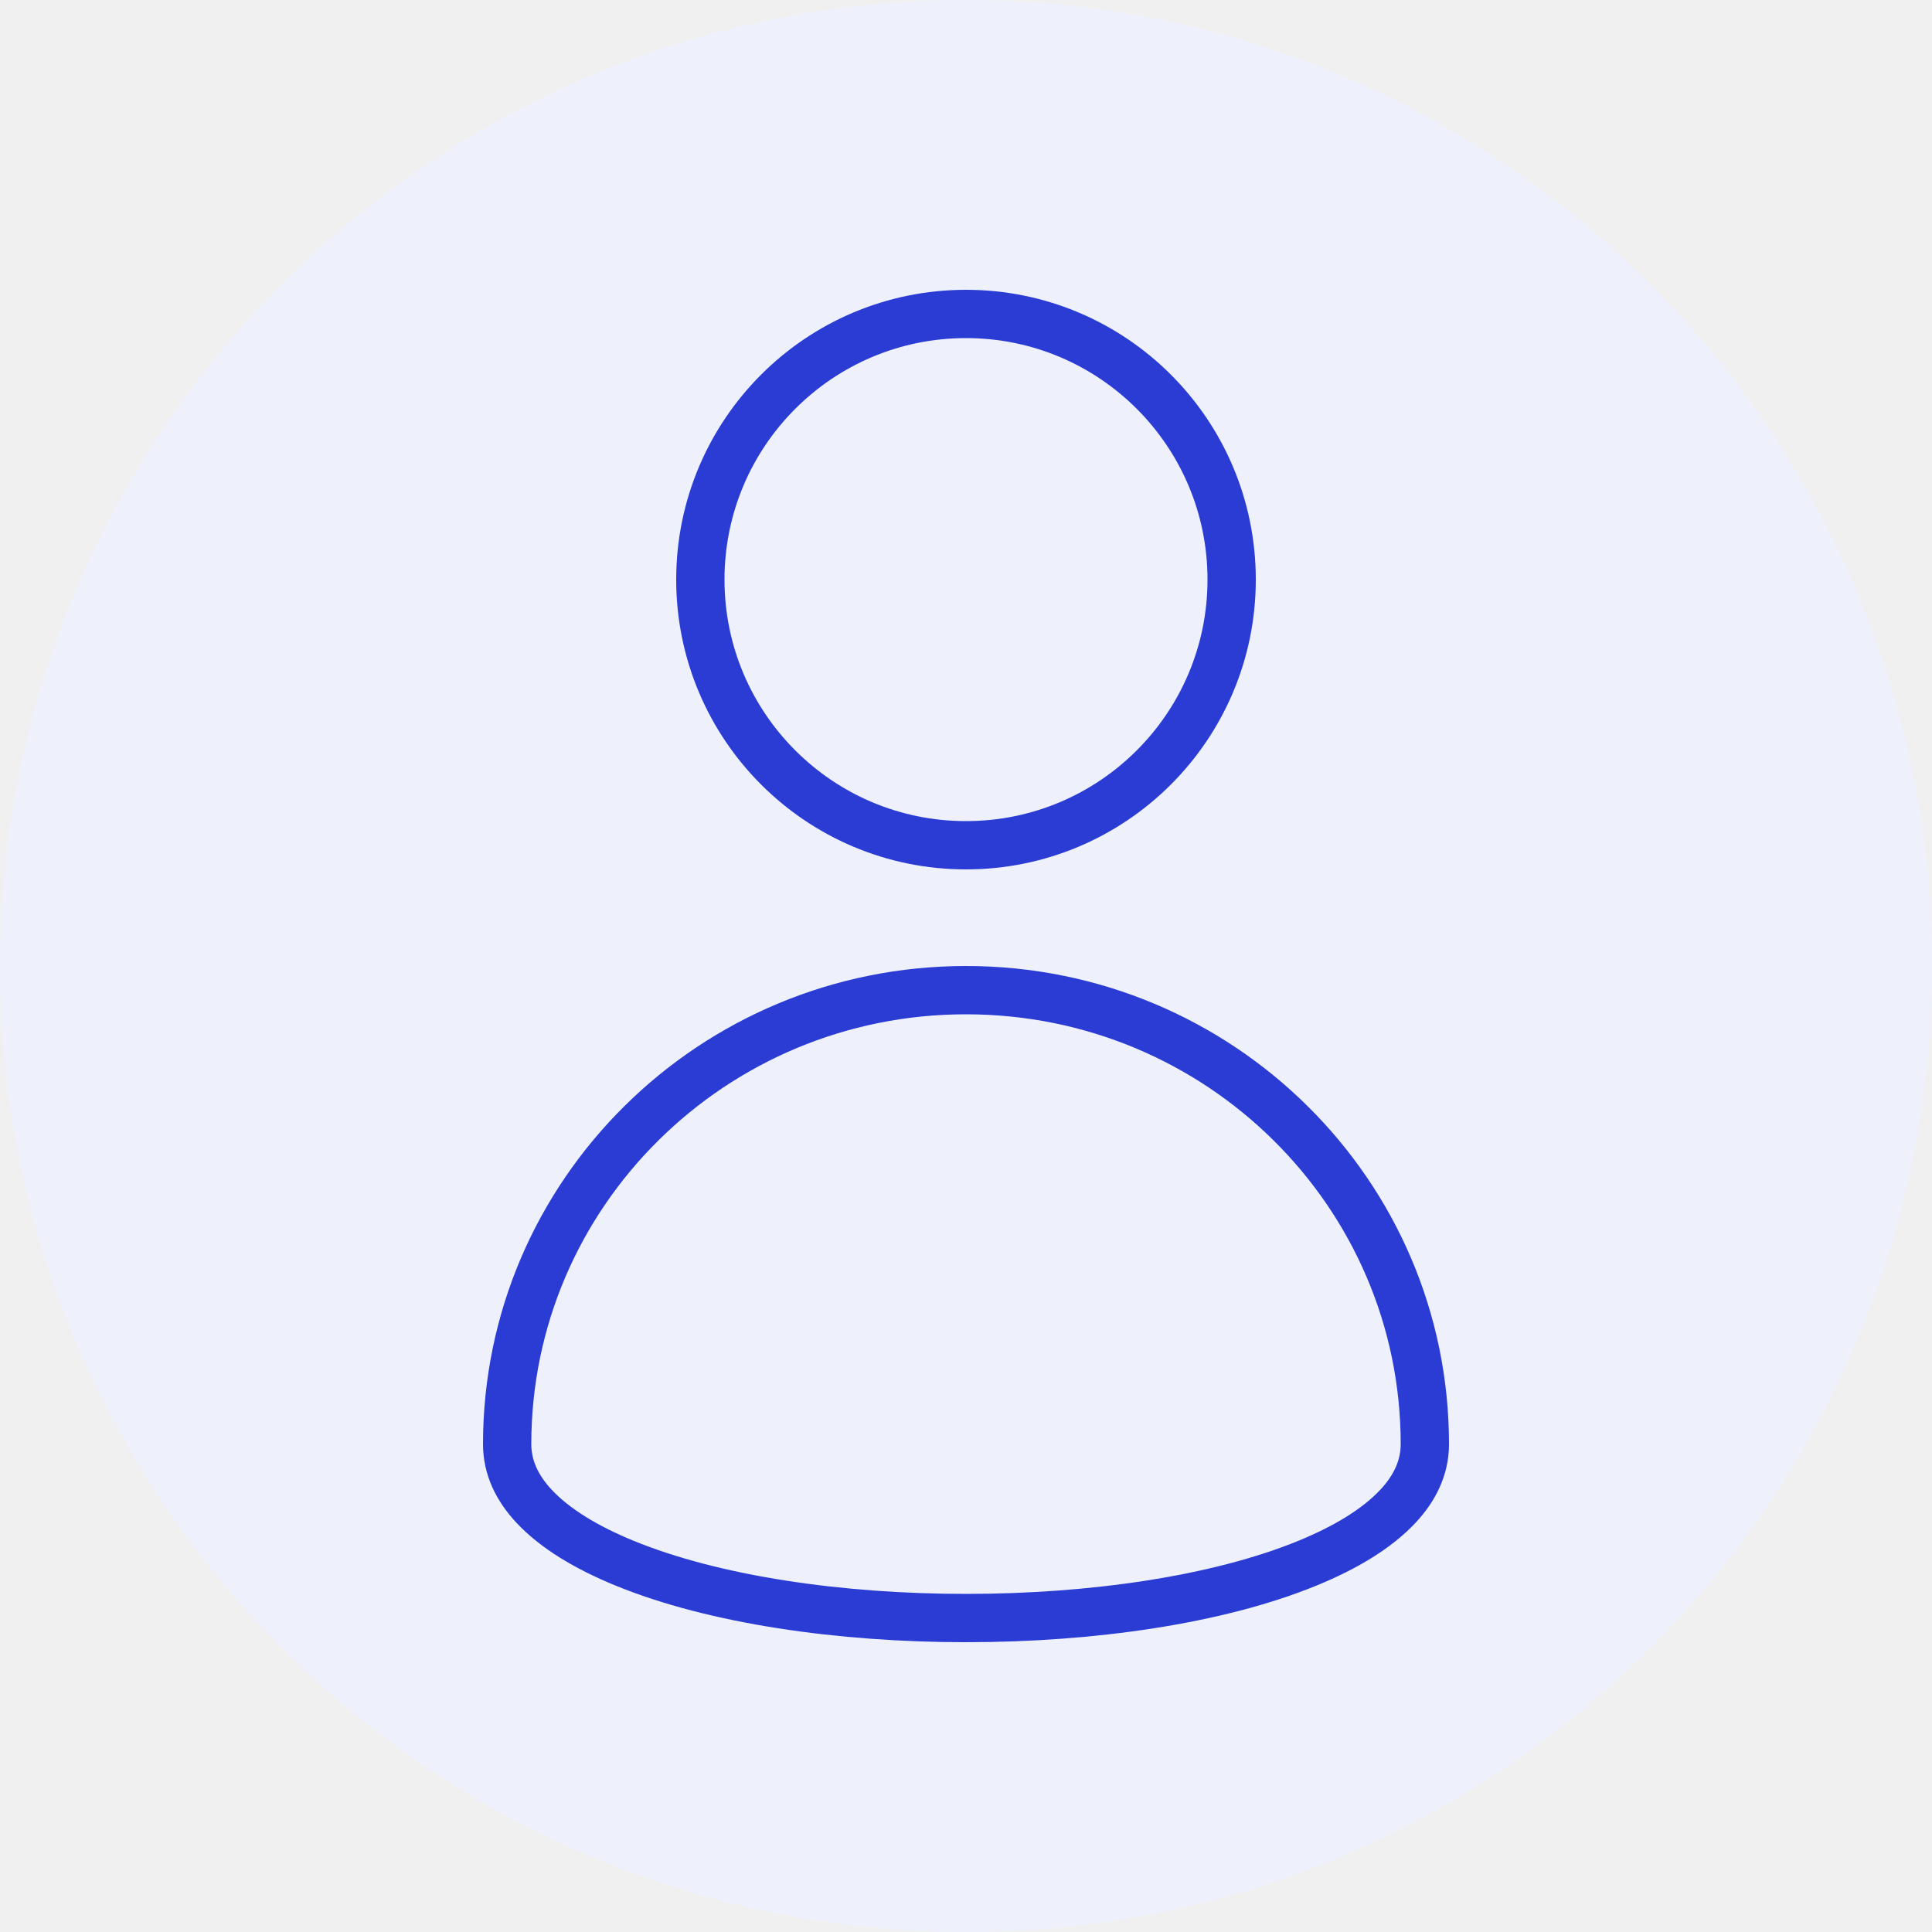
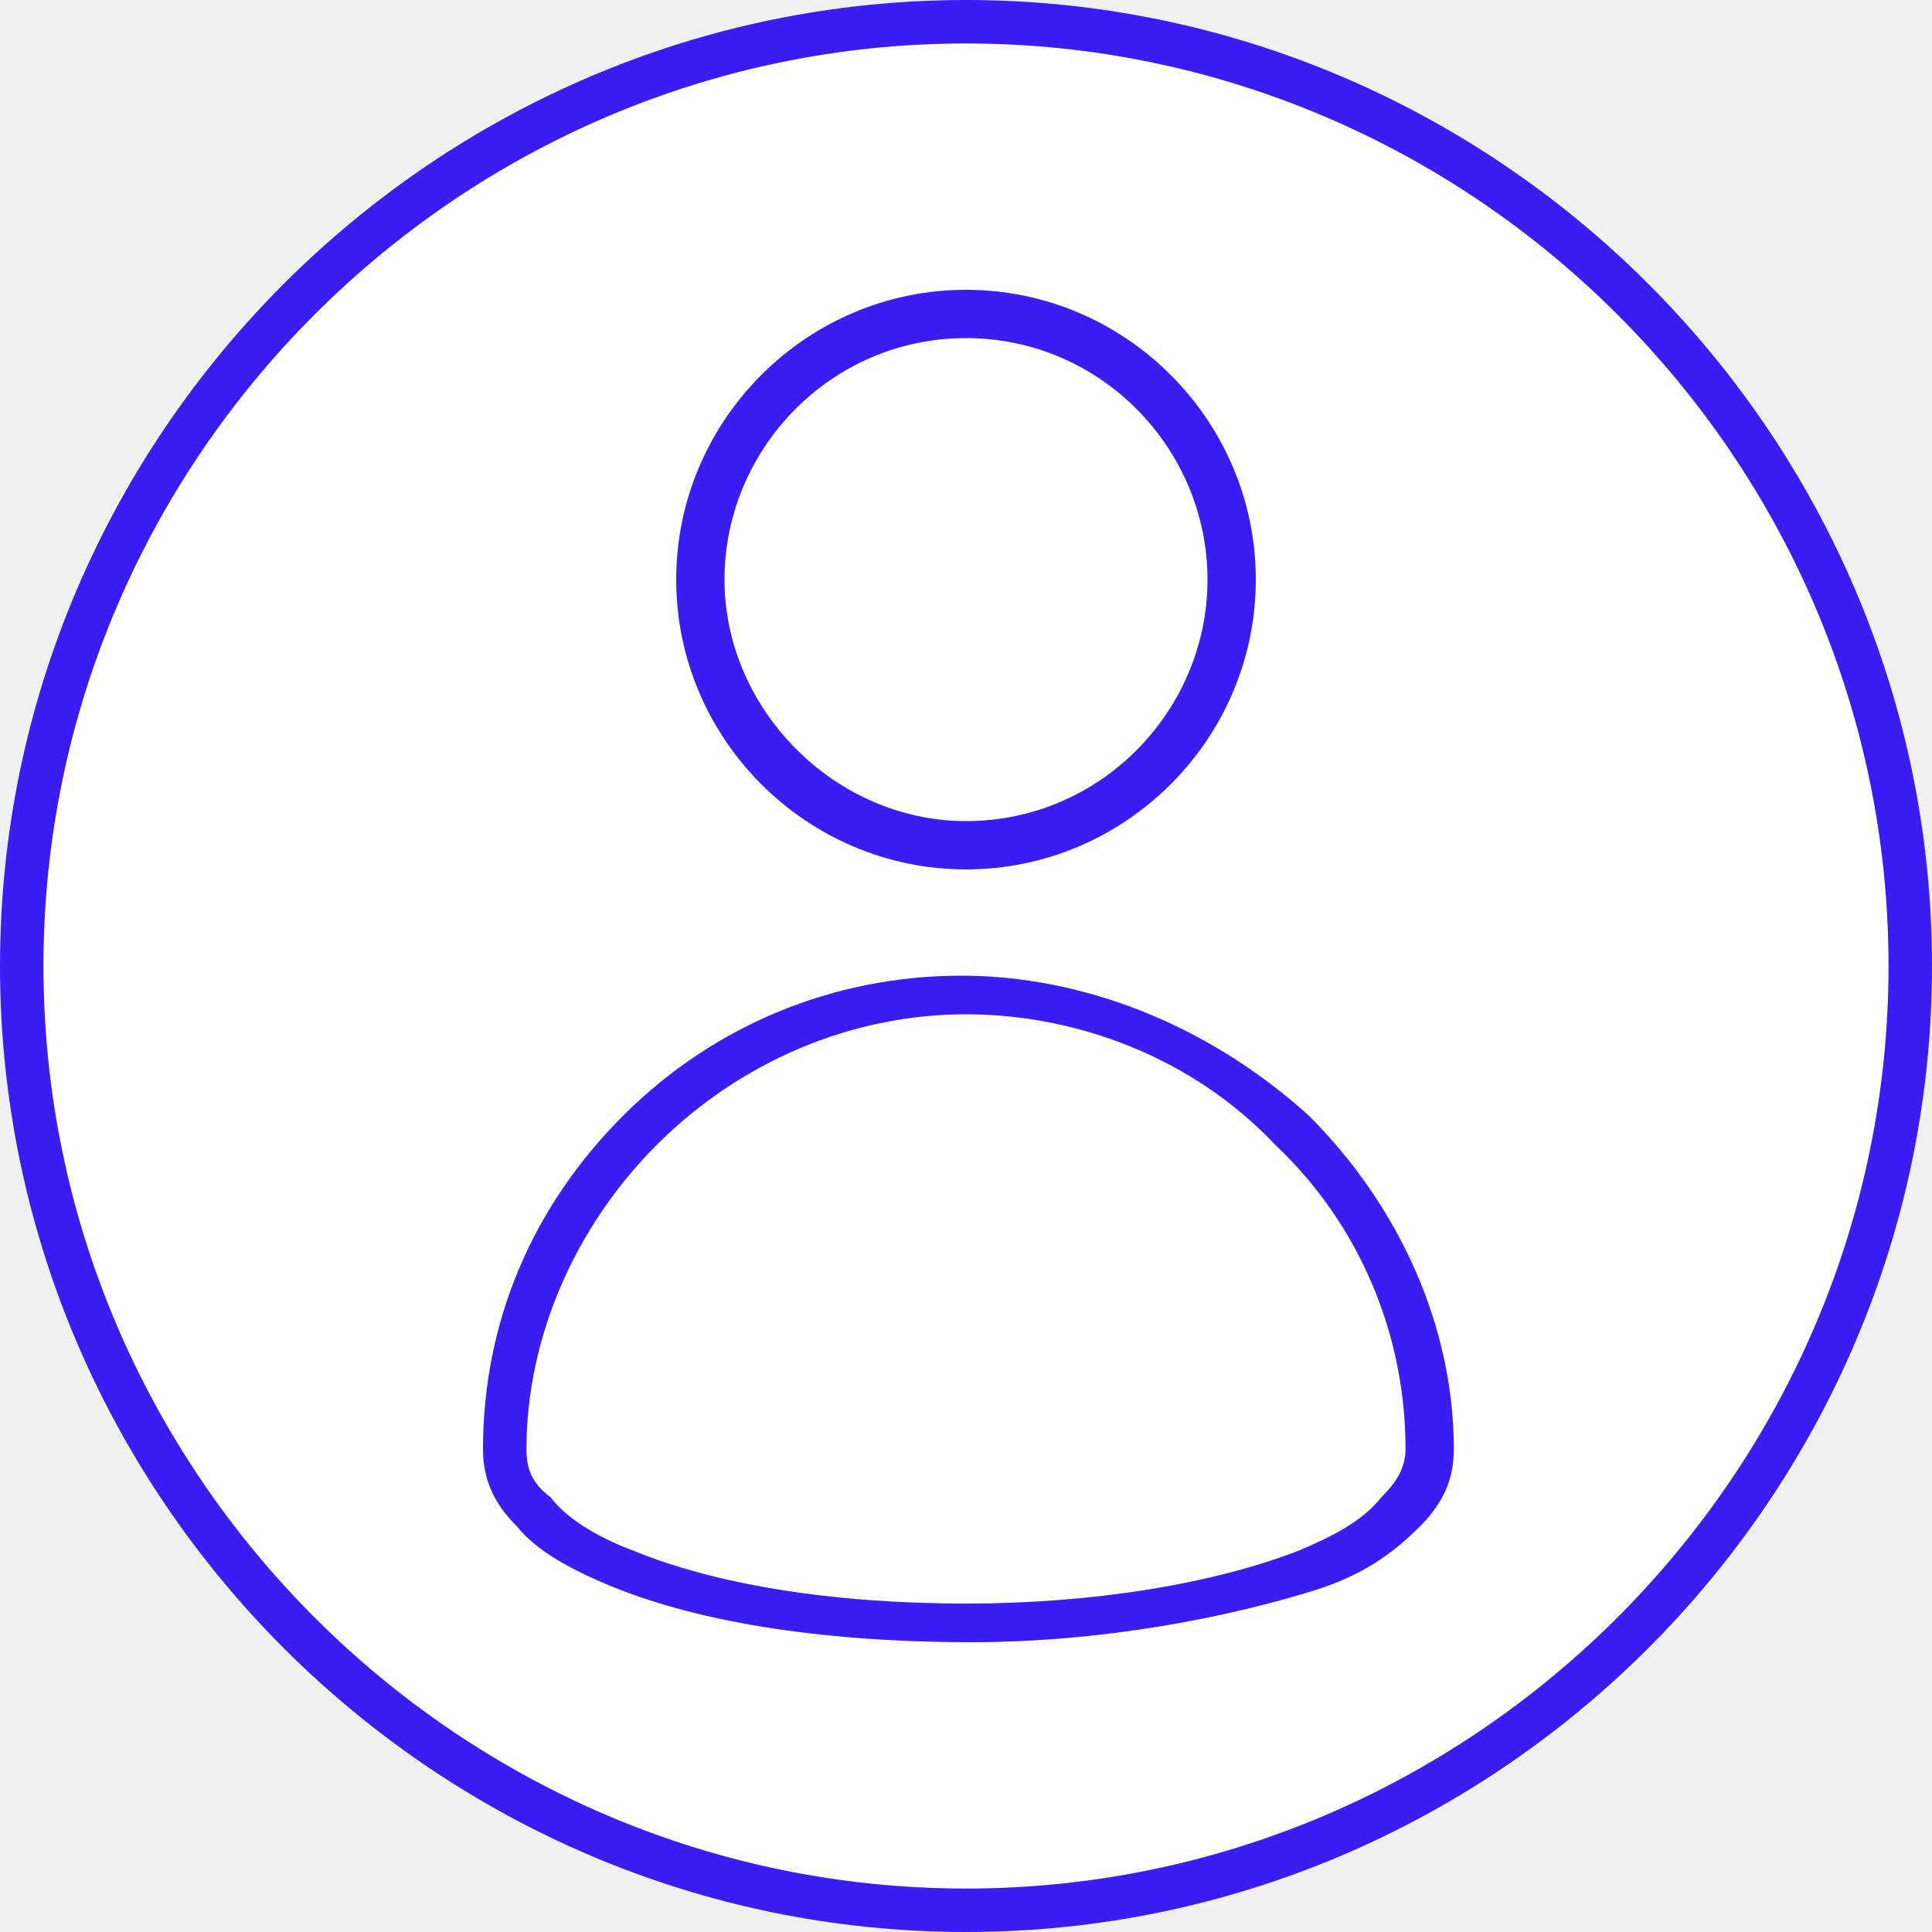
- <svg xmlns="http://www.w3.org/2000/svg" xmlns:xlink="http://www.w3.org/1999/xlink" width="40px" height="40px" viewBox="0 0 40 40" version="1.1">
-   <defs>
-     <circle id="path-1" cx="20" cy="20" r="20" />
-   </defs>
-   <g id="Deutscher-Bundestag---Wireframe" stroke="none" stroke-width="1" fill="none" fill-rule="evenodd">
-     <g id="New-Use-Icons" transform="translate(-291, -245)">
-       <g id="avatar5-40px" transform="translate(291, 245)">
-         <g id="Group">
-           <mask id="mask-2" fill="white">
-             <use xlink:href="#path-1" />
-           </mask>
-           <use id="Mask" fill="#EEF1FC" xlink:href="#path-1" />
-           <circle id="Oval" stroke="#2A3CD4" cx="20" cy="12" r="5.5" />
-           <path d="M20,20.5 C17.376,20.5 15,21.552 13.281,23.255 C11.563,24.955 10.5,27.304 10.5,29.899 C10.5,30.385 10.708,30.812 11.059,31.187 C11.497,31.654 12.144,32.041 12.928,32.363 C14.788,33.125 17.395,33.5 20,33.5 C22.605,33.5 25.212,33.125 27.072,32.363 C27.856,32.041 28.503,31.654 28.941,31.187 C29.292,30.812 29.5,30.385 29.5,29.899 C29.5,27.304 28.437,24.955 26.719,23.255 C25,21.552 22.624,20.5 20,20.5 Z" id="Oval-Copy-36" stroke="#2A3CD4" />
-         </g>
-       </g>
+ <svg xmlns="http://www.w3.org/2000/svg" version="1.1" id="Layer_1" x="0px" y="0px" viewBox="0 0 40 40" style="enable-background:new 0 0 40 40;" xml:space="preserve">
+   <style type="text/css">
+ 	.st0{fill:#FFFFFF;}
+ 	.st1{opacity:5.000000e-02;fill:#FFFFFF;}
+ 	.st2{fill:#391DF2;}
+ </style>
+   <g id="path-1_00000167360531380962586880000013031028393463601845_">
+     <circle class="st0" cx="20" cy="20" r="20" />
+   </g>
+   <circle id="path-1_00000012450911216746308250000009619096148307627910_" class="st1" cx="20" cy="20" r="20" />
+   <path id="path-1_1_" class="st2" d="M20,0.9c10.5,0,19.1,8.6,19.1,19.1S30.5,39.1,20,39.1S0.9,30.5,0.9,20S9.5,0.9,20,0.9 M20,0  C9,0,0,9,0,20s9,20,20,20s20-9,20-20S31,0,20,0L20,0z" />
+   <g>
+     <g id="Oval">
+       <path class="st2" d="M20,18c-3.3,0-6-2.7-6-6s2.7-6,6-6c3.3,0,6,2.7,6,6S23.3,18,20,18z M20,7c-2.8,0-5,2.3-5,5s2.3,5,5,5    c2.8,0,5-2.3,5-5S22.8,7,20,7z" />
+     </g>
+     <g id="Oval-Copy-36">
+       <path class="st2" d="M20.1,34c-2.1,0-5-0.2-7.3-1.1c-1-0.4-1.7-0.8-2.1-1.3c-0.5-0.5-0.7-1-0.7-1.6c0-2.6,1-5,2.9-6.9    c1.9-1.9,4.4-2.9,7-2.9c2.5,0,5.1,1,7.2,2.9c1.9,1.9,3,4.4,3,6.9c0,0.6-0.2,1.1-0.7,1.6c-0.6,0.6-1.2,1-2.1,1.3    C25.4,33.5,22.8,34,20.1,34z M20,21c-2.4,0-4.7,1-6.4,2.7c-1.7,1.7-2.7,4-2.7,6.3c0,0.4,0.1,0.7,0.5,1c0.3,0.4,0.9,0.8,1.7,1.1    c1.7,0.7,4.1,1.1,6.9,1.1c2.6,0,5.1-0.4,6.9-1.1c0.7-0.3,1.3-0.6,1.7-1.1c0.3-0.3,0.5-0.6,0.5-1c0-2.3-0.9-4.6-2.7-6.3    C24.7,21.9,22.3,21,20,21z" />
    </g>
  </g>
</svg>
